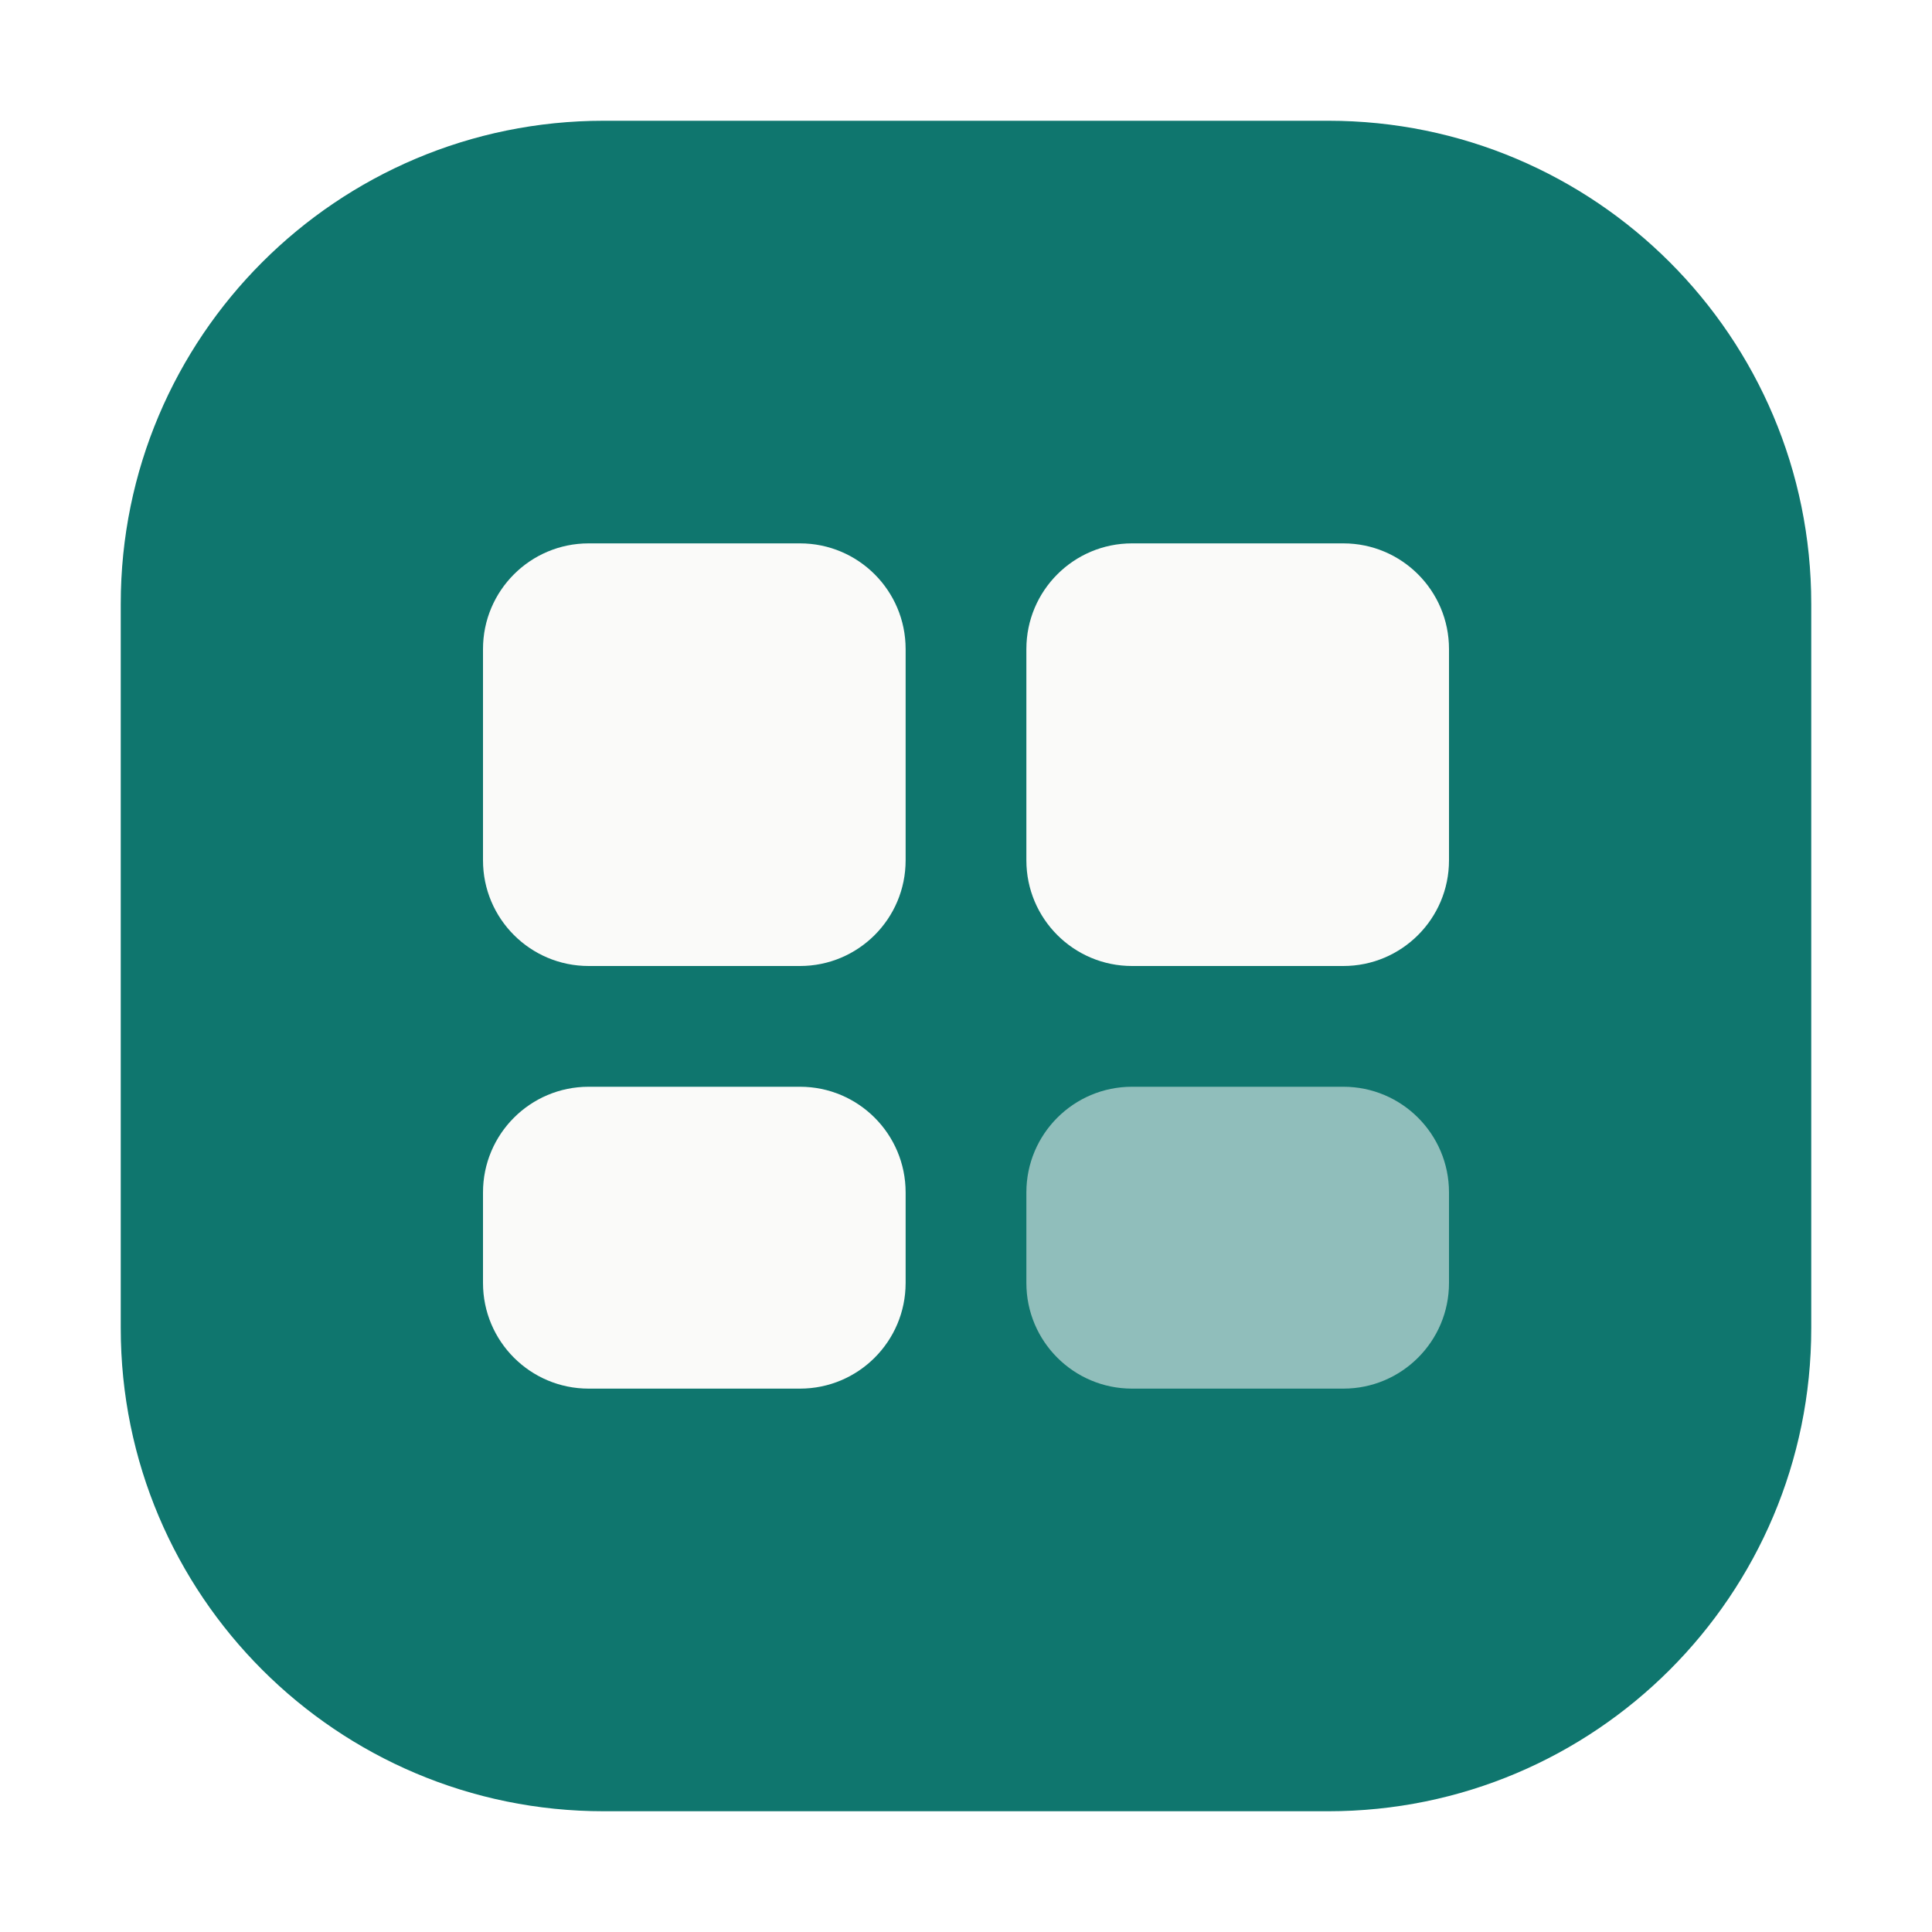
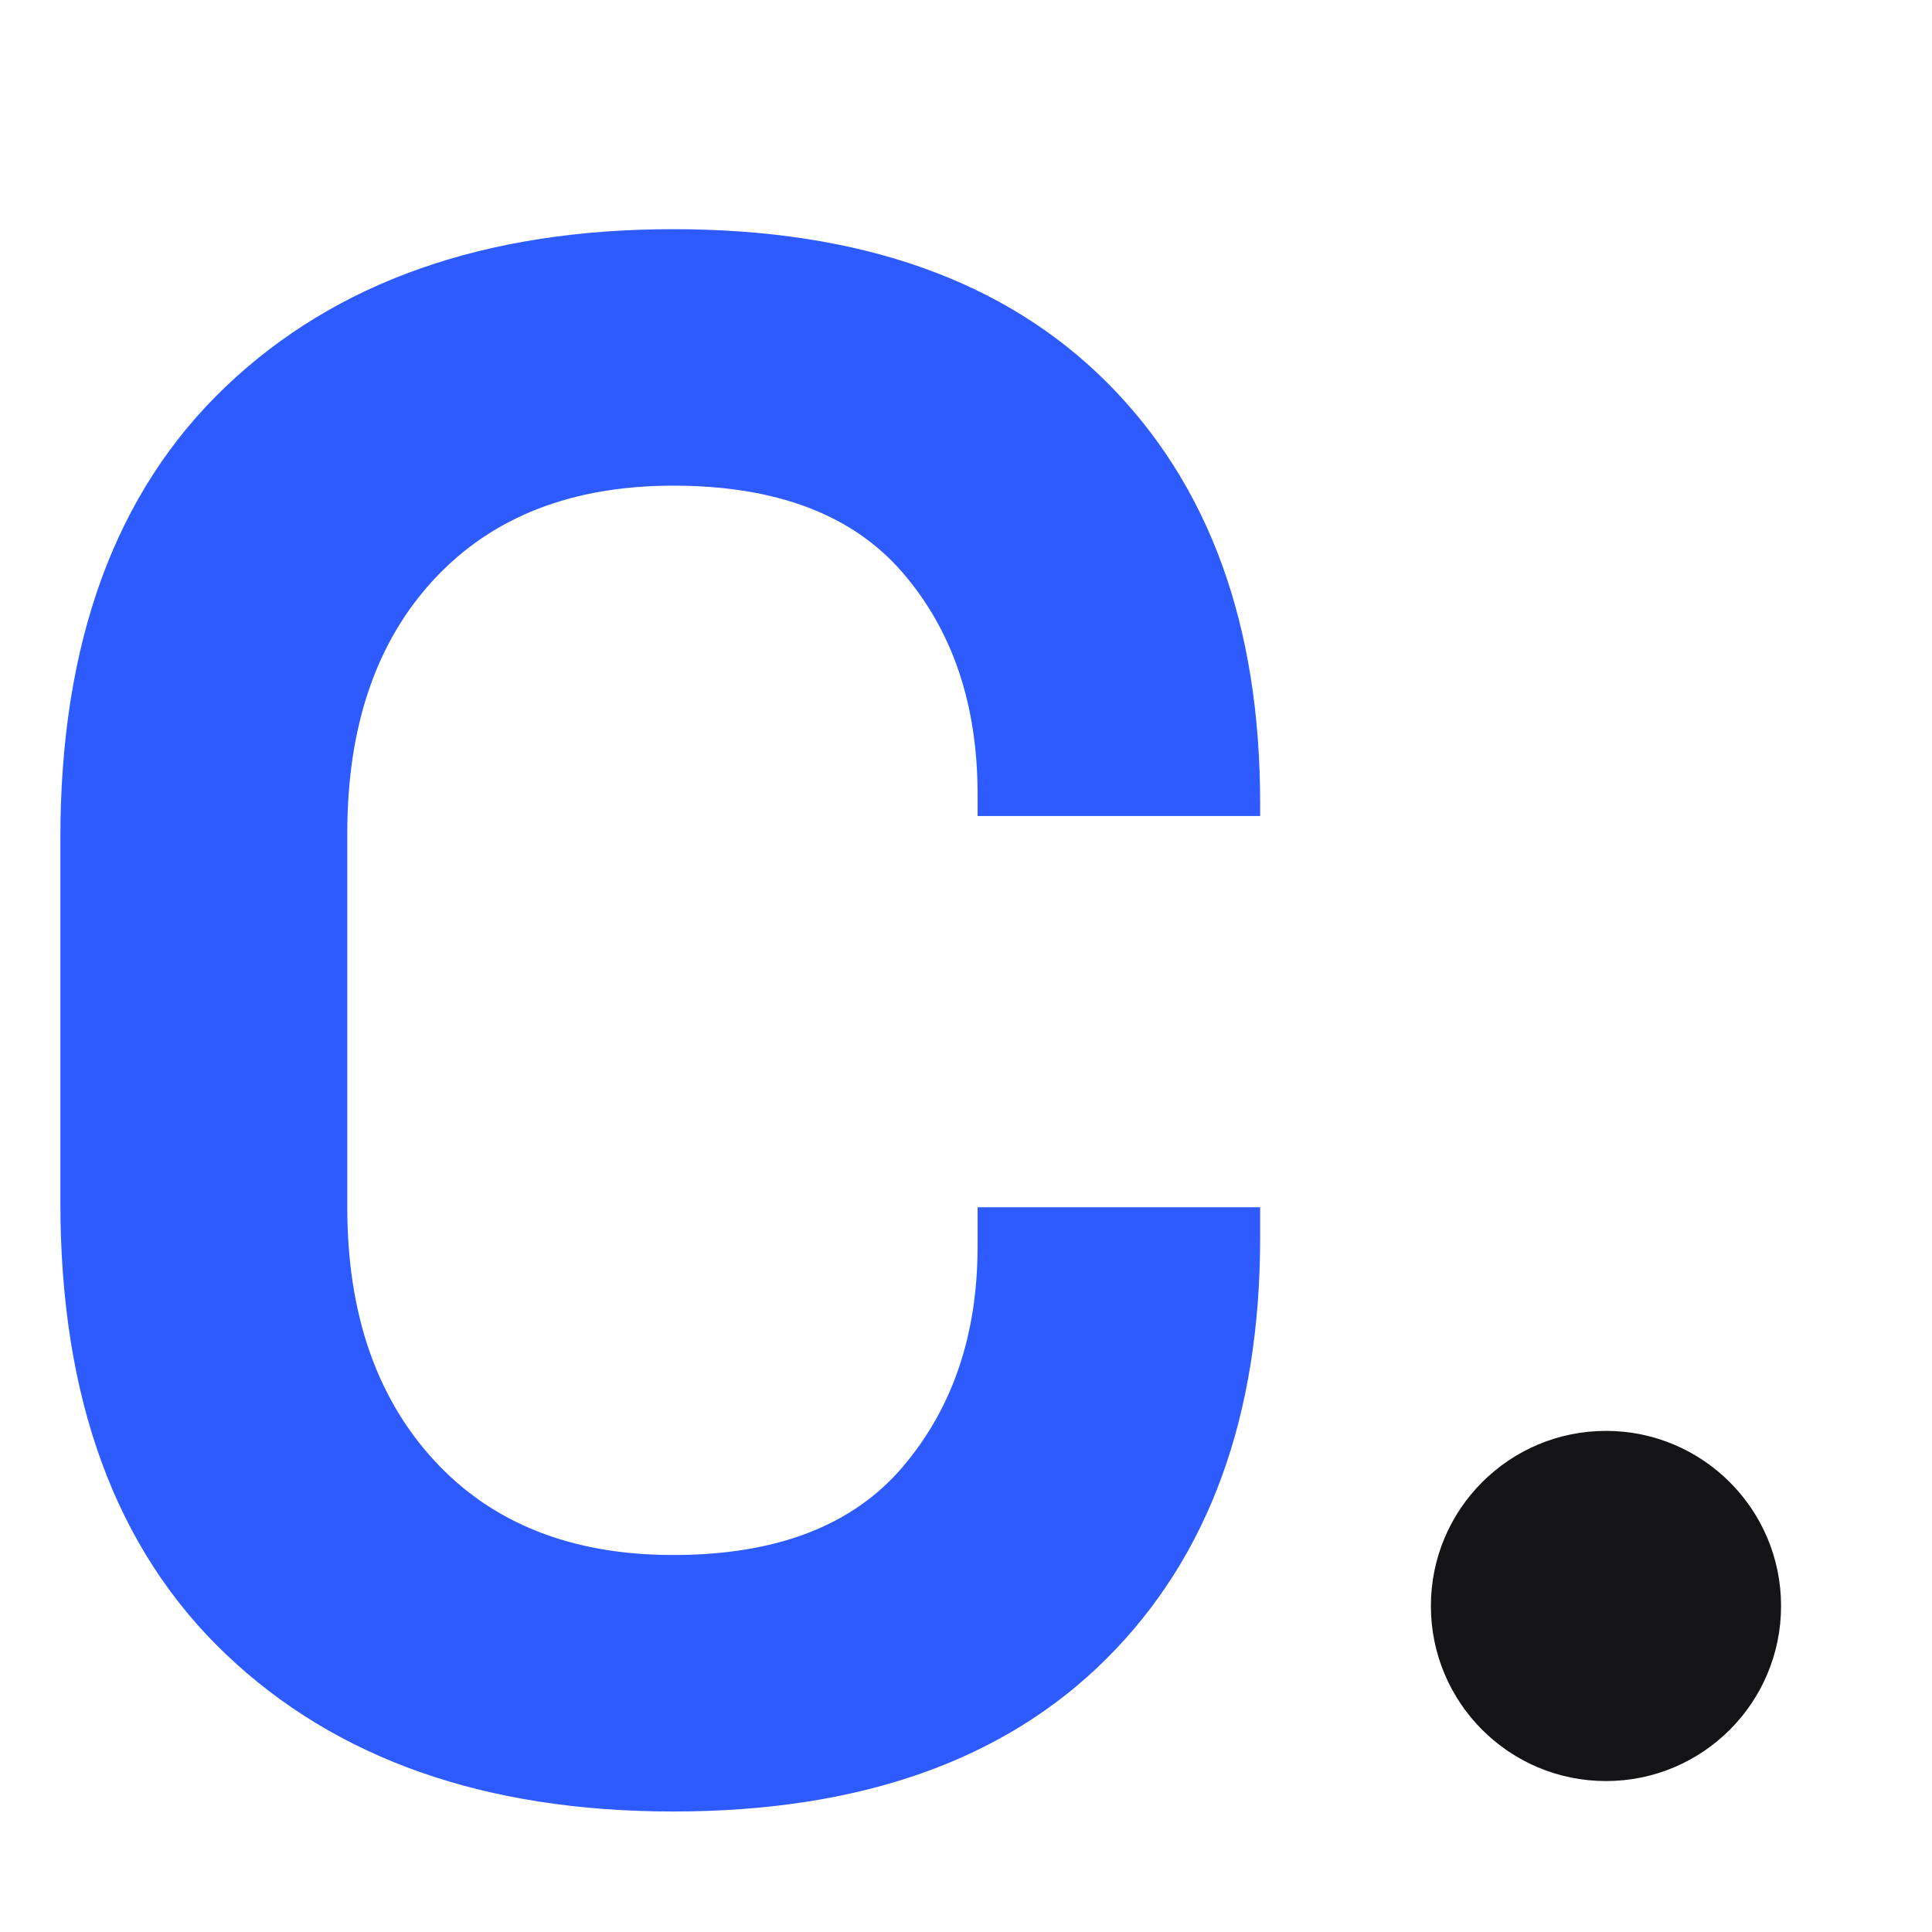
<svg xmlns="http://www.w3.org/2000/svg" viewBox="0 0 32 32">
  <style>
-     .glyph { fill: #0f766e; }
-     .ink { fill: #fafaf9; }
+     .c { fill: #2d5bff; }
+     .dot { fill: #141416; }
    @media (prefers-color-scheme: dark) {
-       .glyph { fill: #2dd4bf; }
-       .ink { fill: #0c0a09; }
+       .c { fill: #4a72ff; }
+       .dot { fill: #fafafa; }
    }
  </style>
-   <rect class="glyph" x="2" y="2" width="28" height="28" rx="8" />
-   <rect class="ink" x="8" y="9" width="7" height="7" rx="1.75" />
-   <rect class="ink" x="17" y="9" width="7" height="7" rx="1.75" />
-   <rect class="ink" x="8" y="18" width="7" height="5" rx="1.75" />
-   <rect class="ink" x="17" y="18" width="7" height="5" rx="1.75" opacity="0.55" />
+   <path class="c" transform="translate(-0.8 29.5) scale(.036 -.036)" d="M332 -14Q202 -14 126.0 58.5Q50 131 50 266V434Q50 569 126.0 641.5Q202 714 332 714Q461 714 531.5 643.5Q602 573 602 450V444H472V454Q472 516 437.5 556.0Q403 596 332 596Q262 596 222.0 553.0Q182 510 182 436V264Q182 191 222.0 147.5Q262 104 332 104Q403 104 437.5 144.5Q472 185 472 246V264H602V250Q602 127 531.5 56.5Q461 -14 332 -14Z" />
+   <circle class="dot" cx="26.6" cy="26.6" r="2.9" />
</svg>
